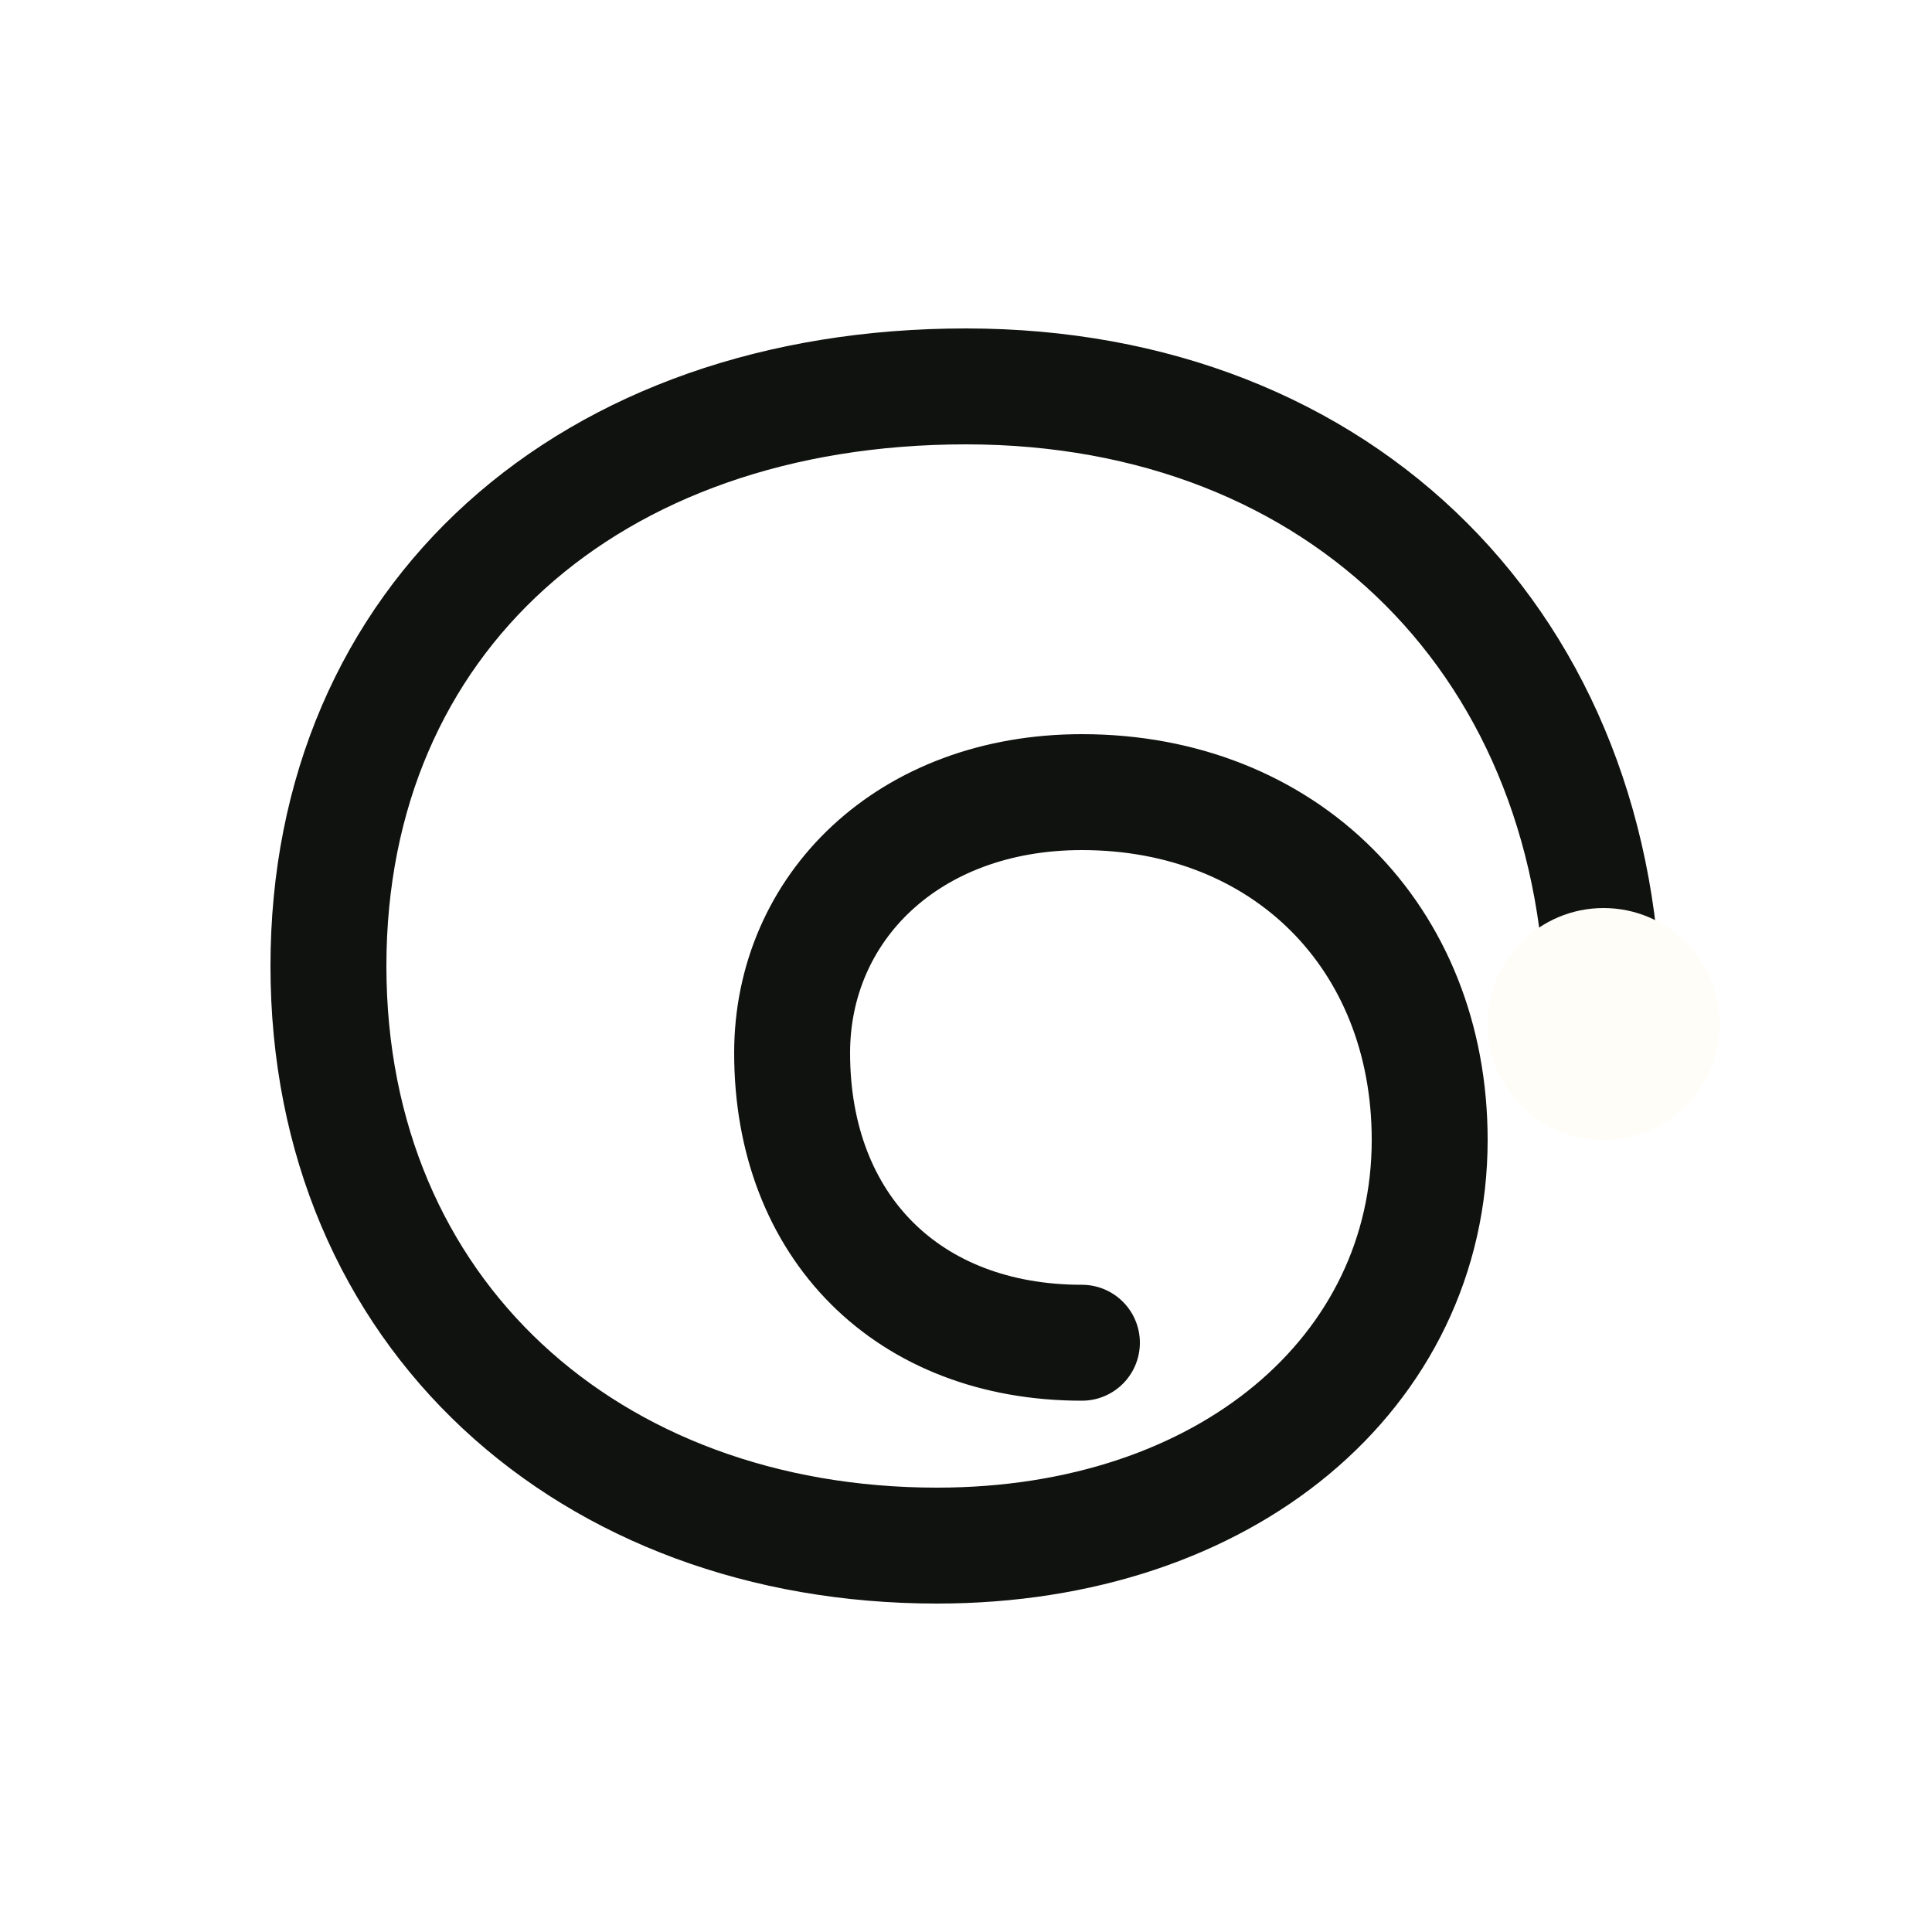
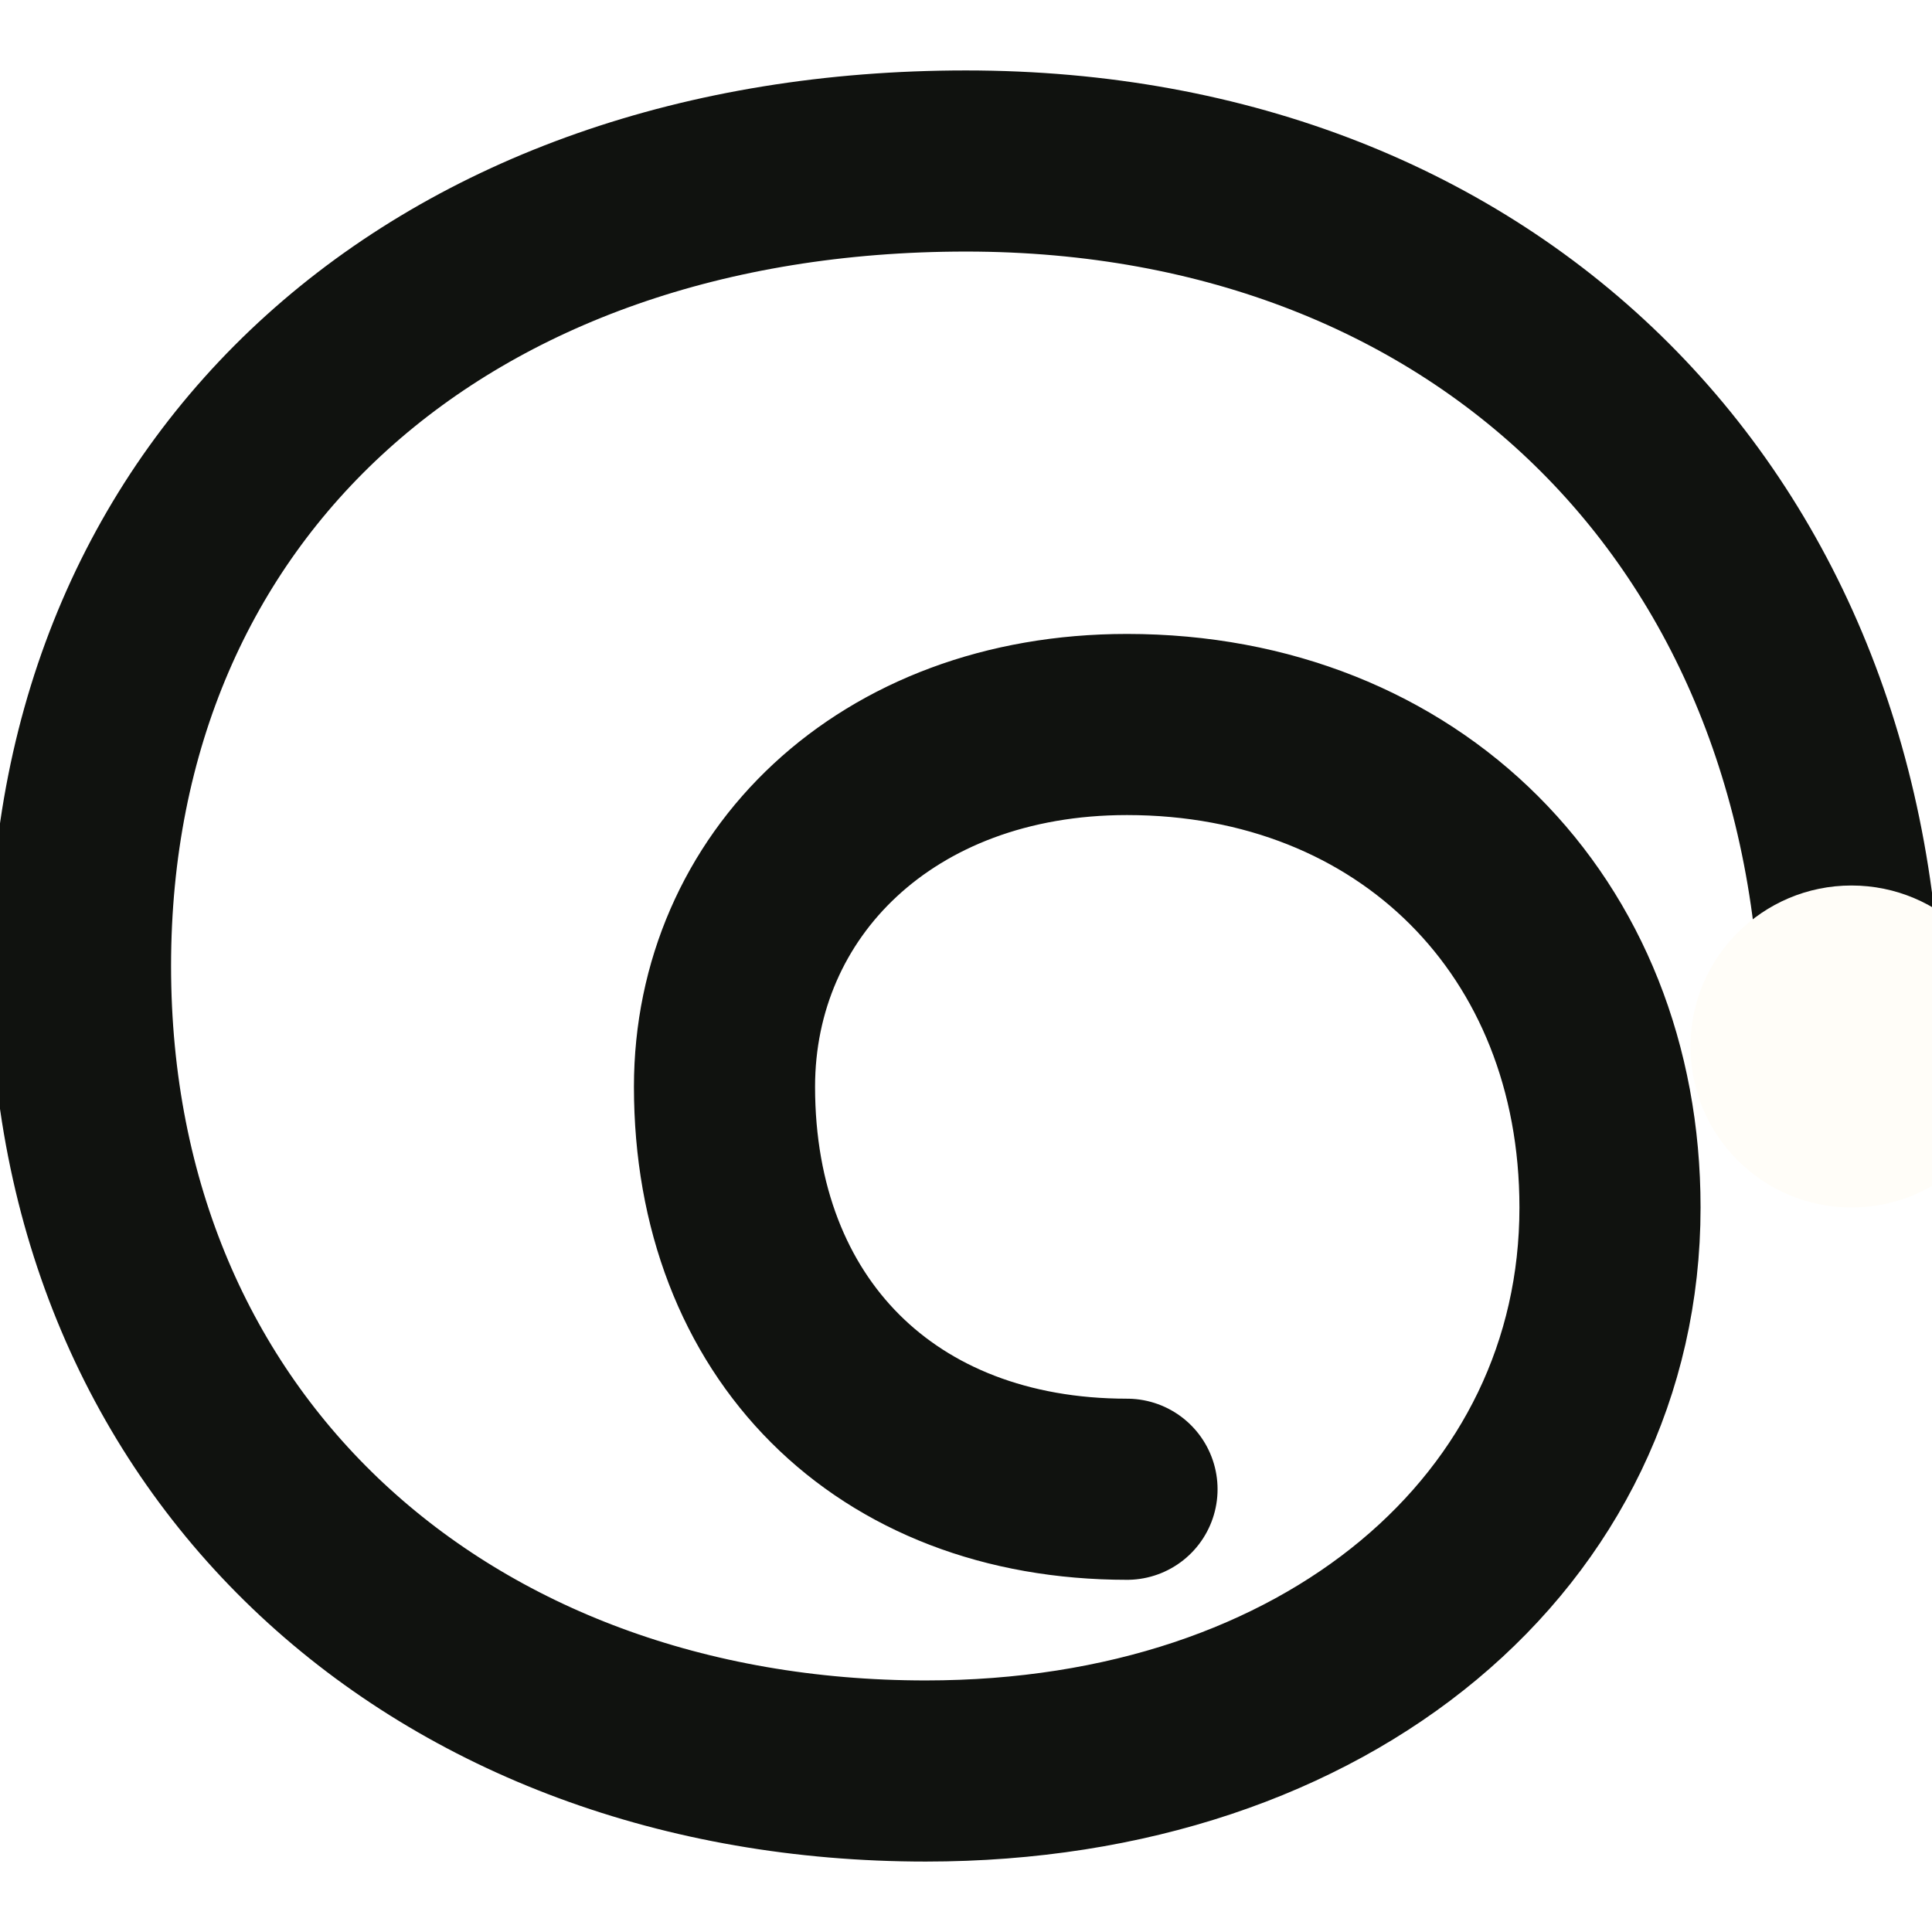
<svg xmlns="http://www.w3.org/2000/svg" width="24" height="24" viewBox="0 0 24 24">
-   <g transform="translate(0.48 0.48) scale(0.36)">
+   <g transform="translate(-4 -4) scale(0.5)">
    <g transform="translate(64 0) scale(-1 1)">
-       <path d="M10 34c0-13 9-22 22-22s22 8 22 20-9 20-21 20c-10 0-17-6-17-14 0-7 5-12 12-12 6 0 10 4 10 9 0 6-4 10-10 10" fill="none" stroke="#10120F" stroke-width="4" stroke-linecap="round" stroke-linejoin="round" />
+       <path d="M10 34c0-13 9-22 22-22s22 8 22 20-9 20-21 20c-10 0-17-6-17-14 0-7 5-12 12-12 6 0 10 4 10 9 0 6-4 10-10 10" fill="none" stroke="#10120F" stroke-width="4.5" stroke-linecap="round" stroke-linejoin="round" />
      <circle cx="10" cy="34" r="4" fill="#FFFDF8" />
    </g>
  </g>
</svg>
